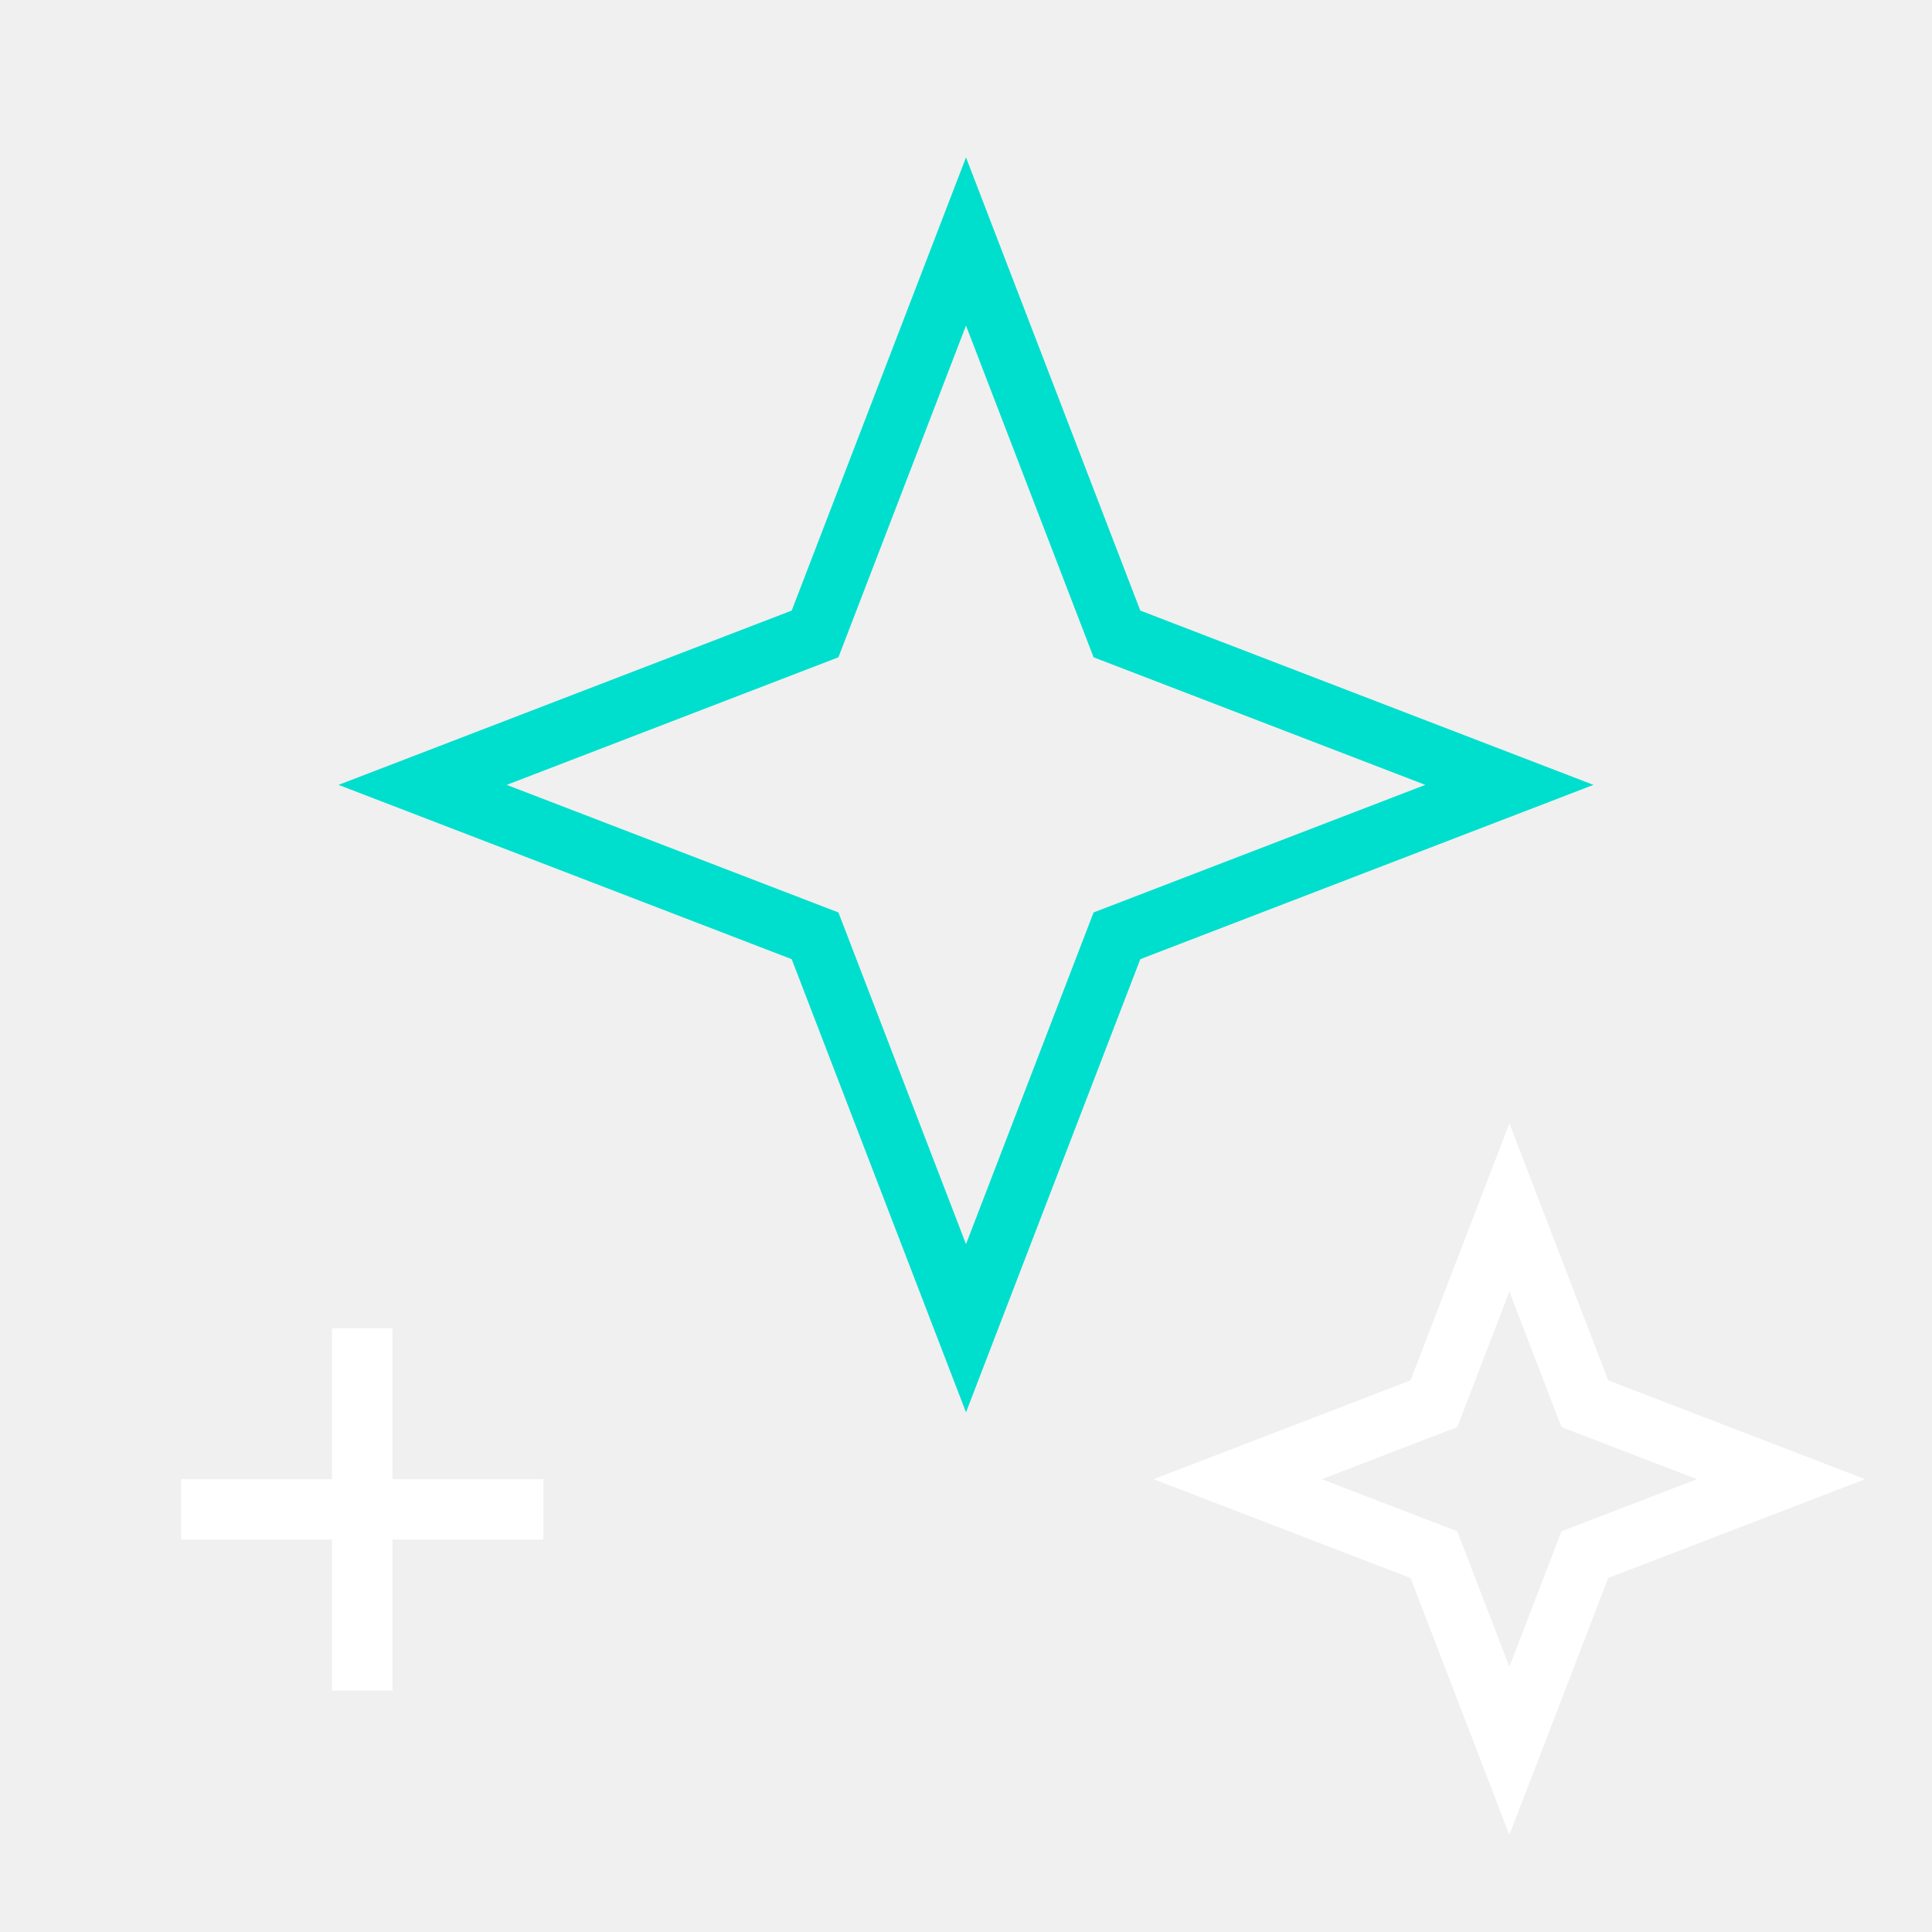
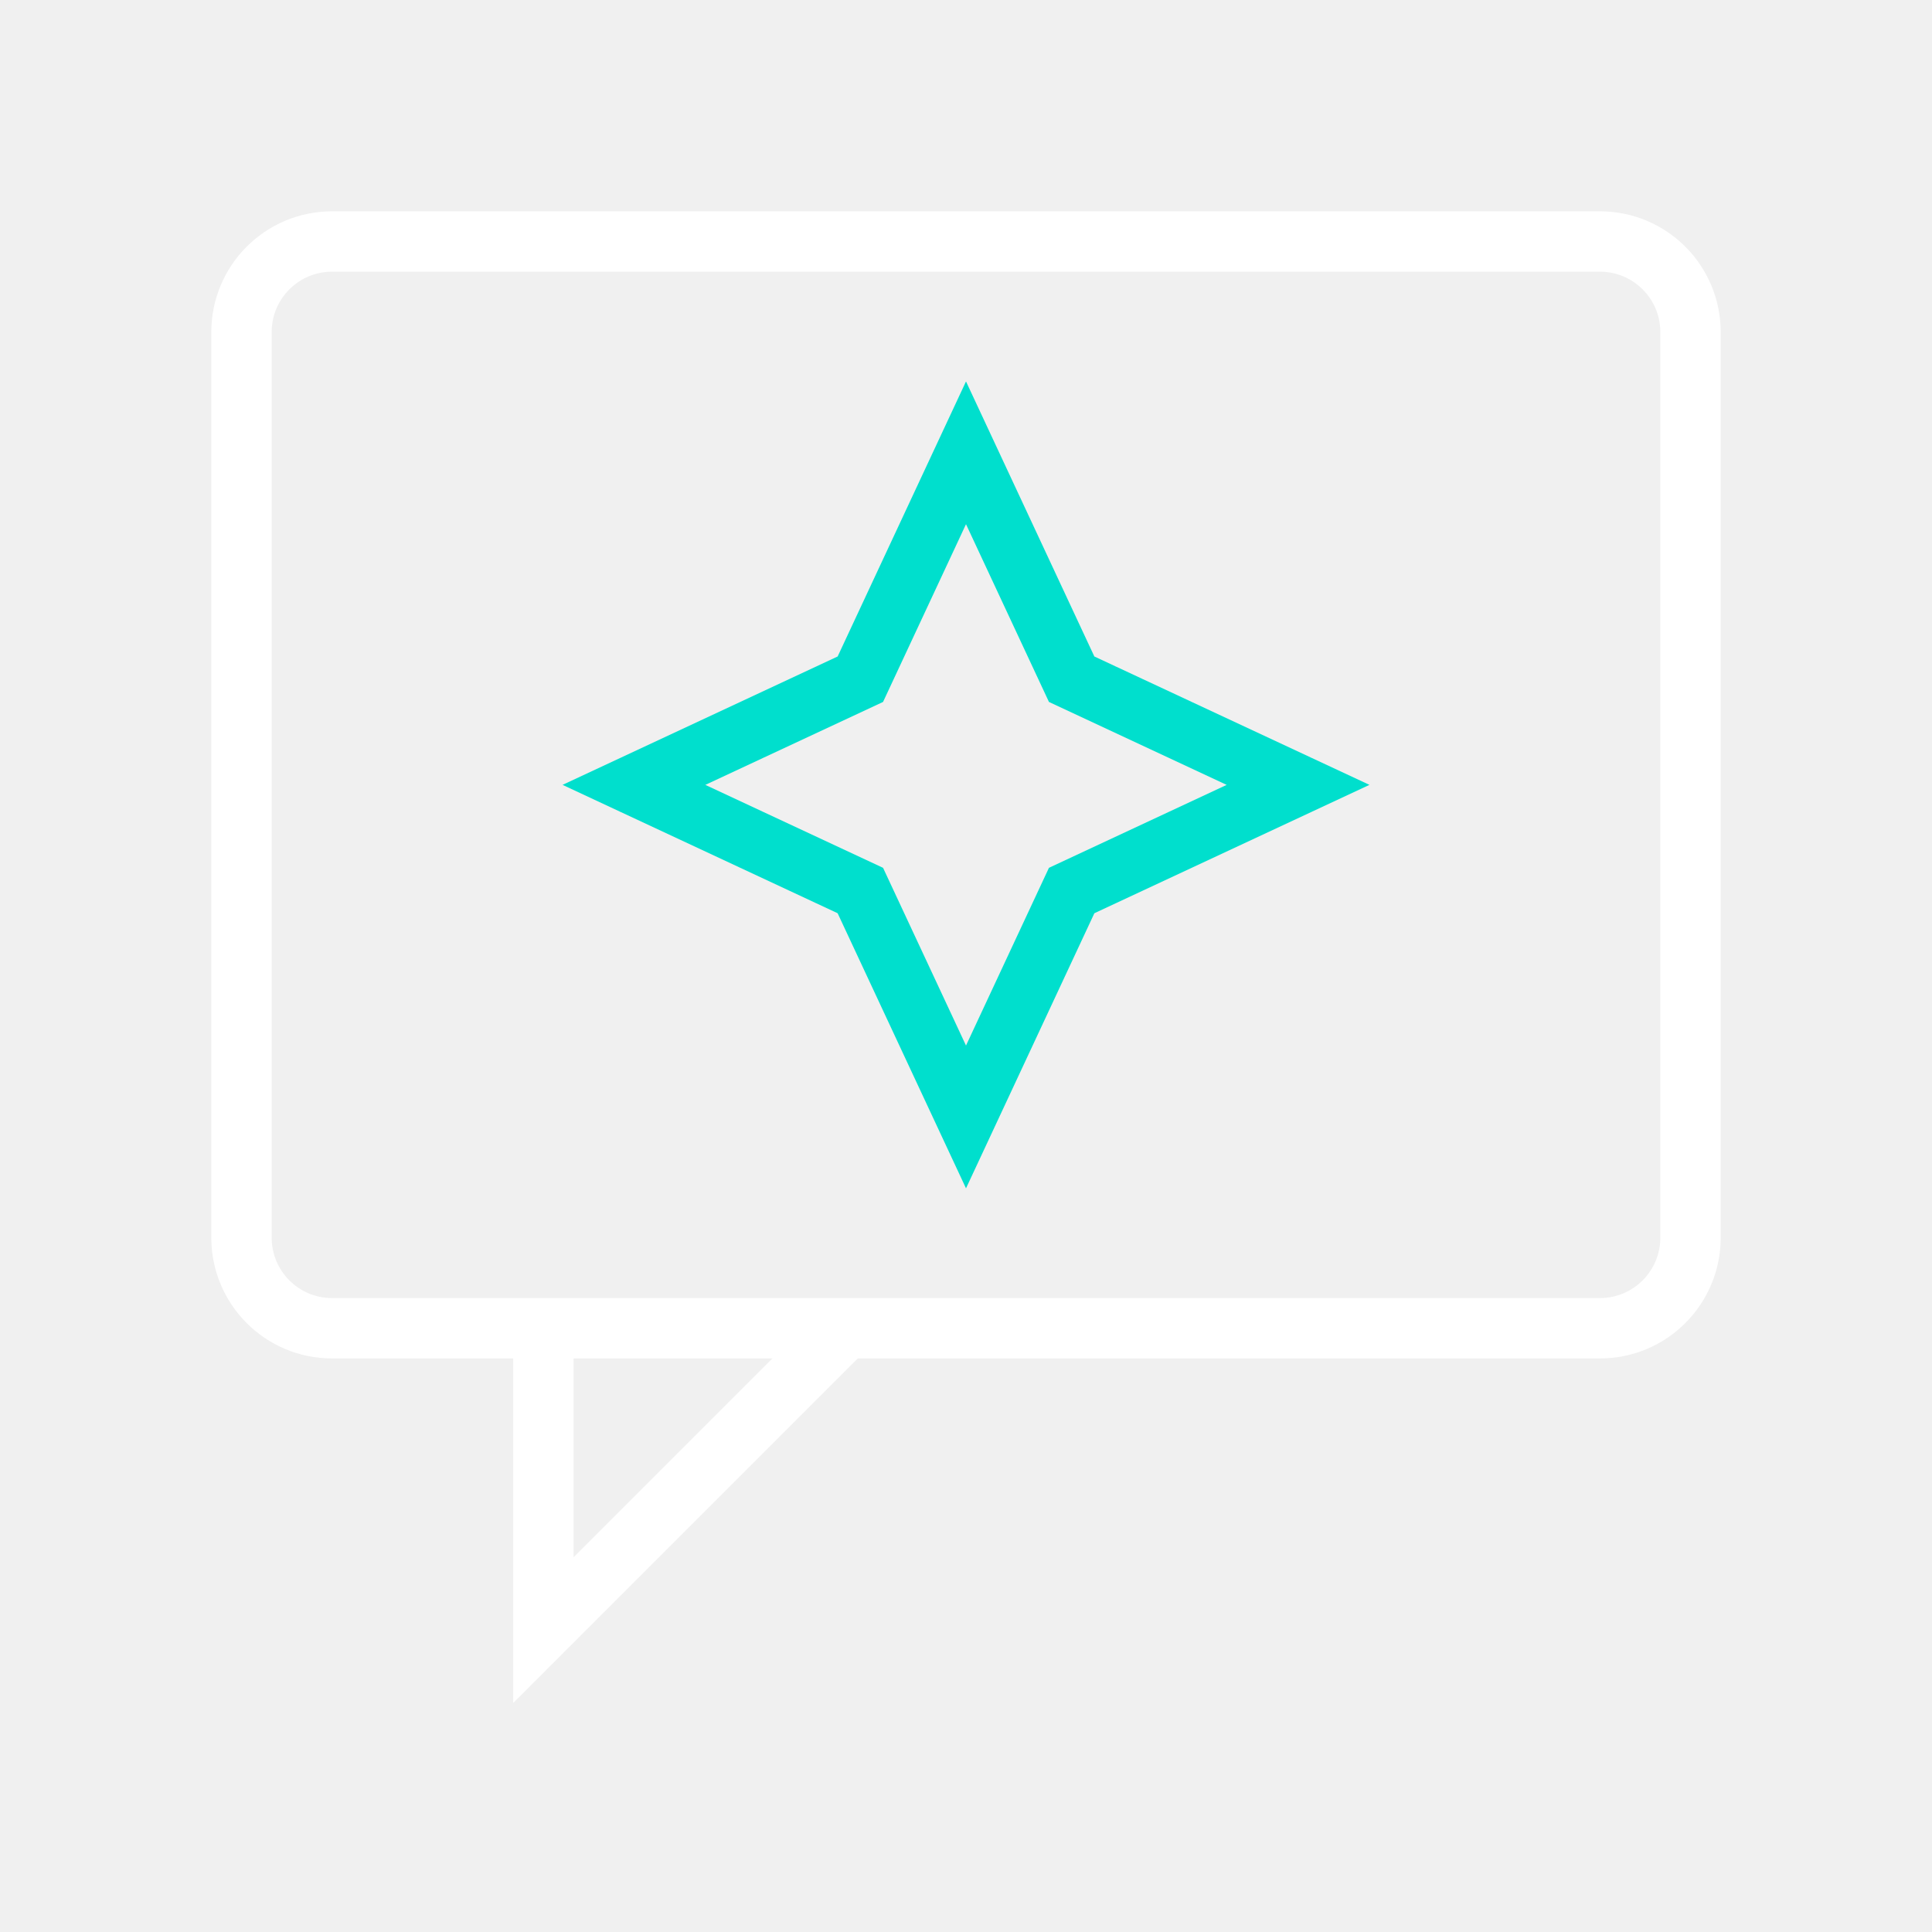
<svg xmlns="http://www.w3.org/2000/svg" width="64" height="64" viewBox="0 0 64 64" fill="none">
-   <path d="M32 8l5 13 13 5-13 5-5 13-5-13-13-5 13-5z" stroke="#00DFCD" stroke-width="2" />
-   <path d="M50 40l2.5 6.5L59 49l-6.5 2.5L50 58l-2.5-6.5L41 49l6.5-2.5z" stroke="#FFFFFF" stroke-width="2" />
-   <path d="M12 44v12M6 50h12" stroke="#FFFFFF" stroke-width="2" />
+   <rect x="8" y="8" width="48" height="36" rx="3" stroke="#FFFFFF" stroke-width="2" />
+   <path d="M18 44v10l10-10" stroke="#FFFFFF" stroke-width="2" />
+   <path d="M32 15l3.5 7.5L43 26l-7.5 3.5L32 37l-3.5-7.5L21 26l7.5-3.5z" stroke="#00DFCD" stroke-width="2" />
</svg>
